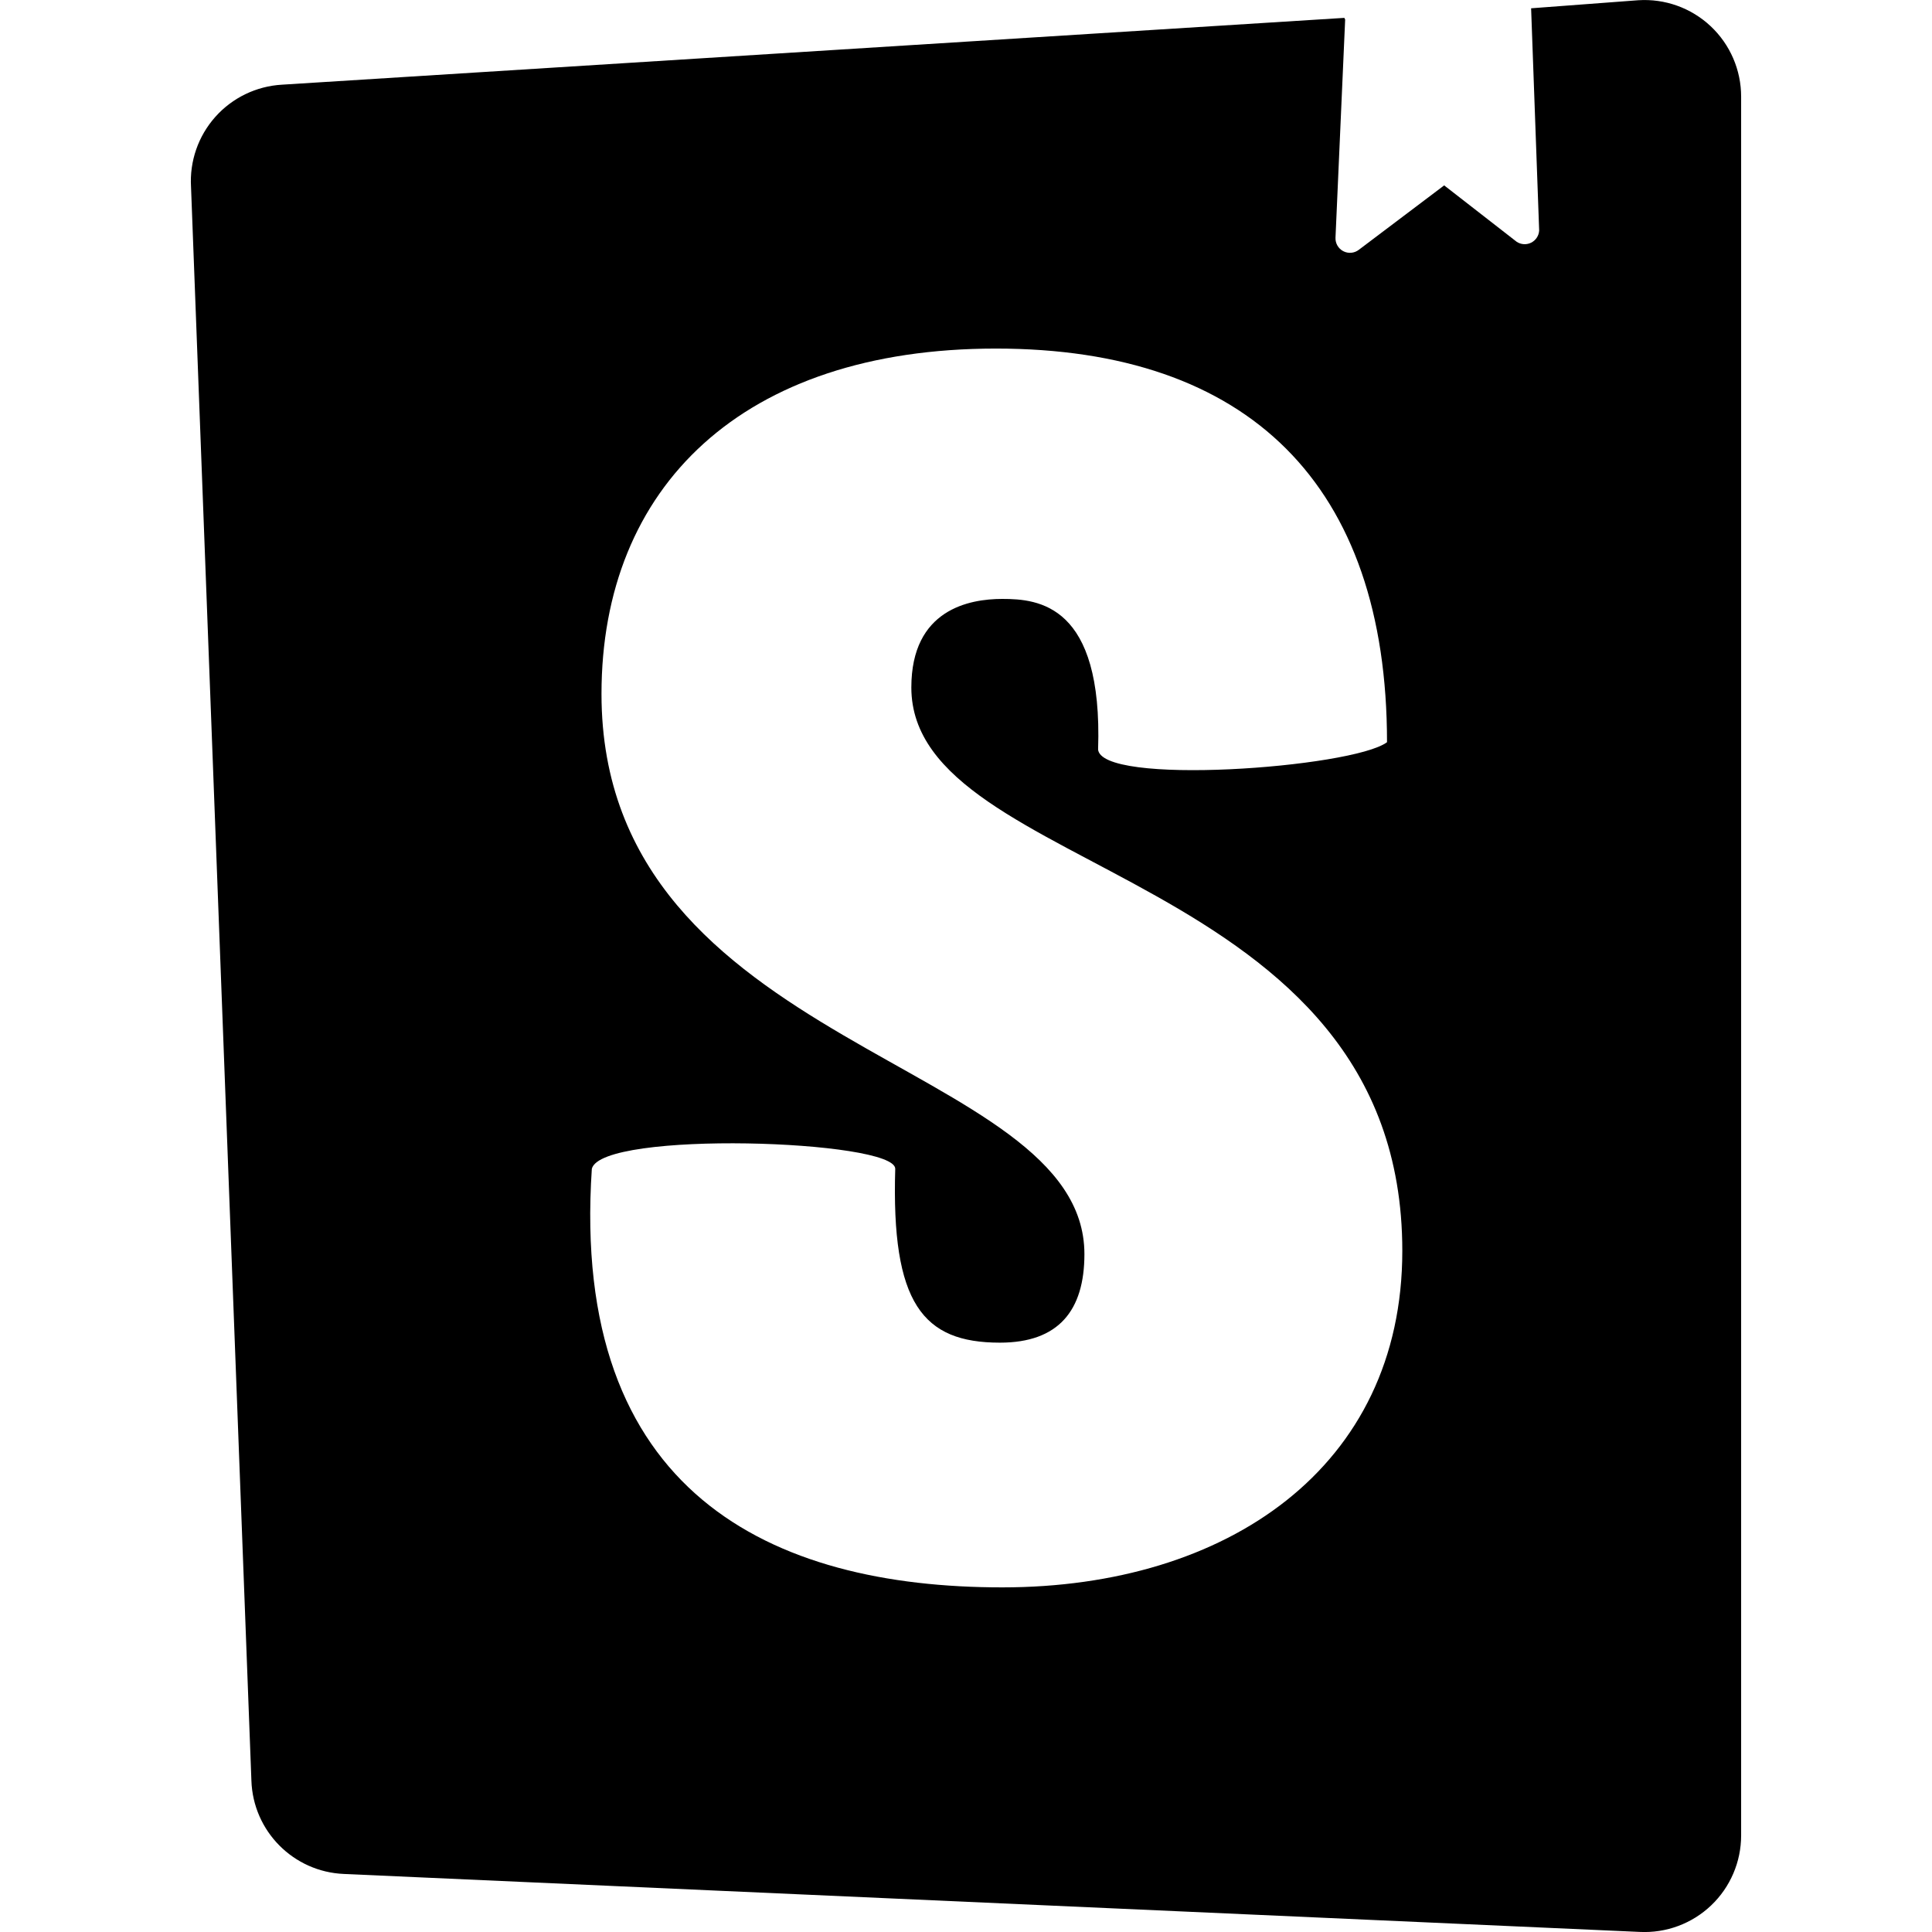
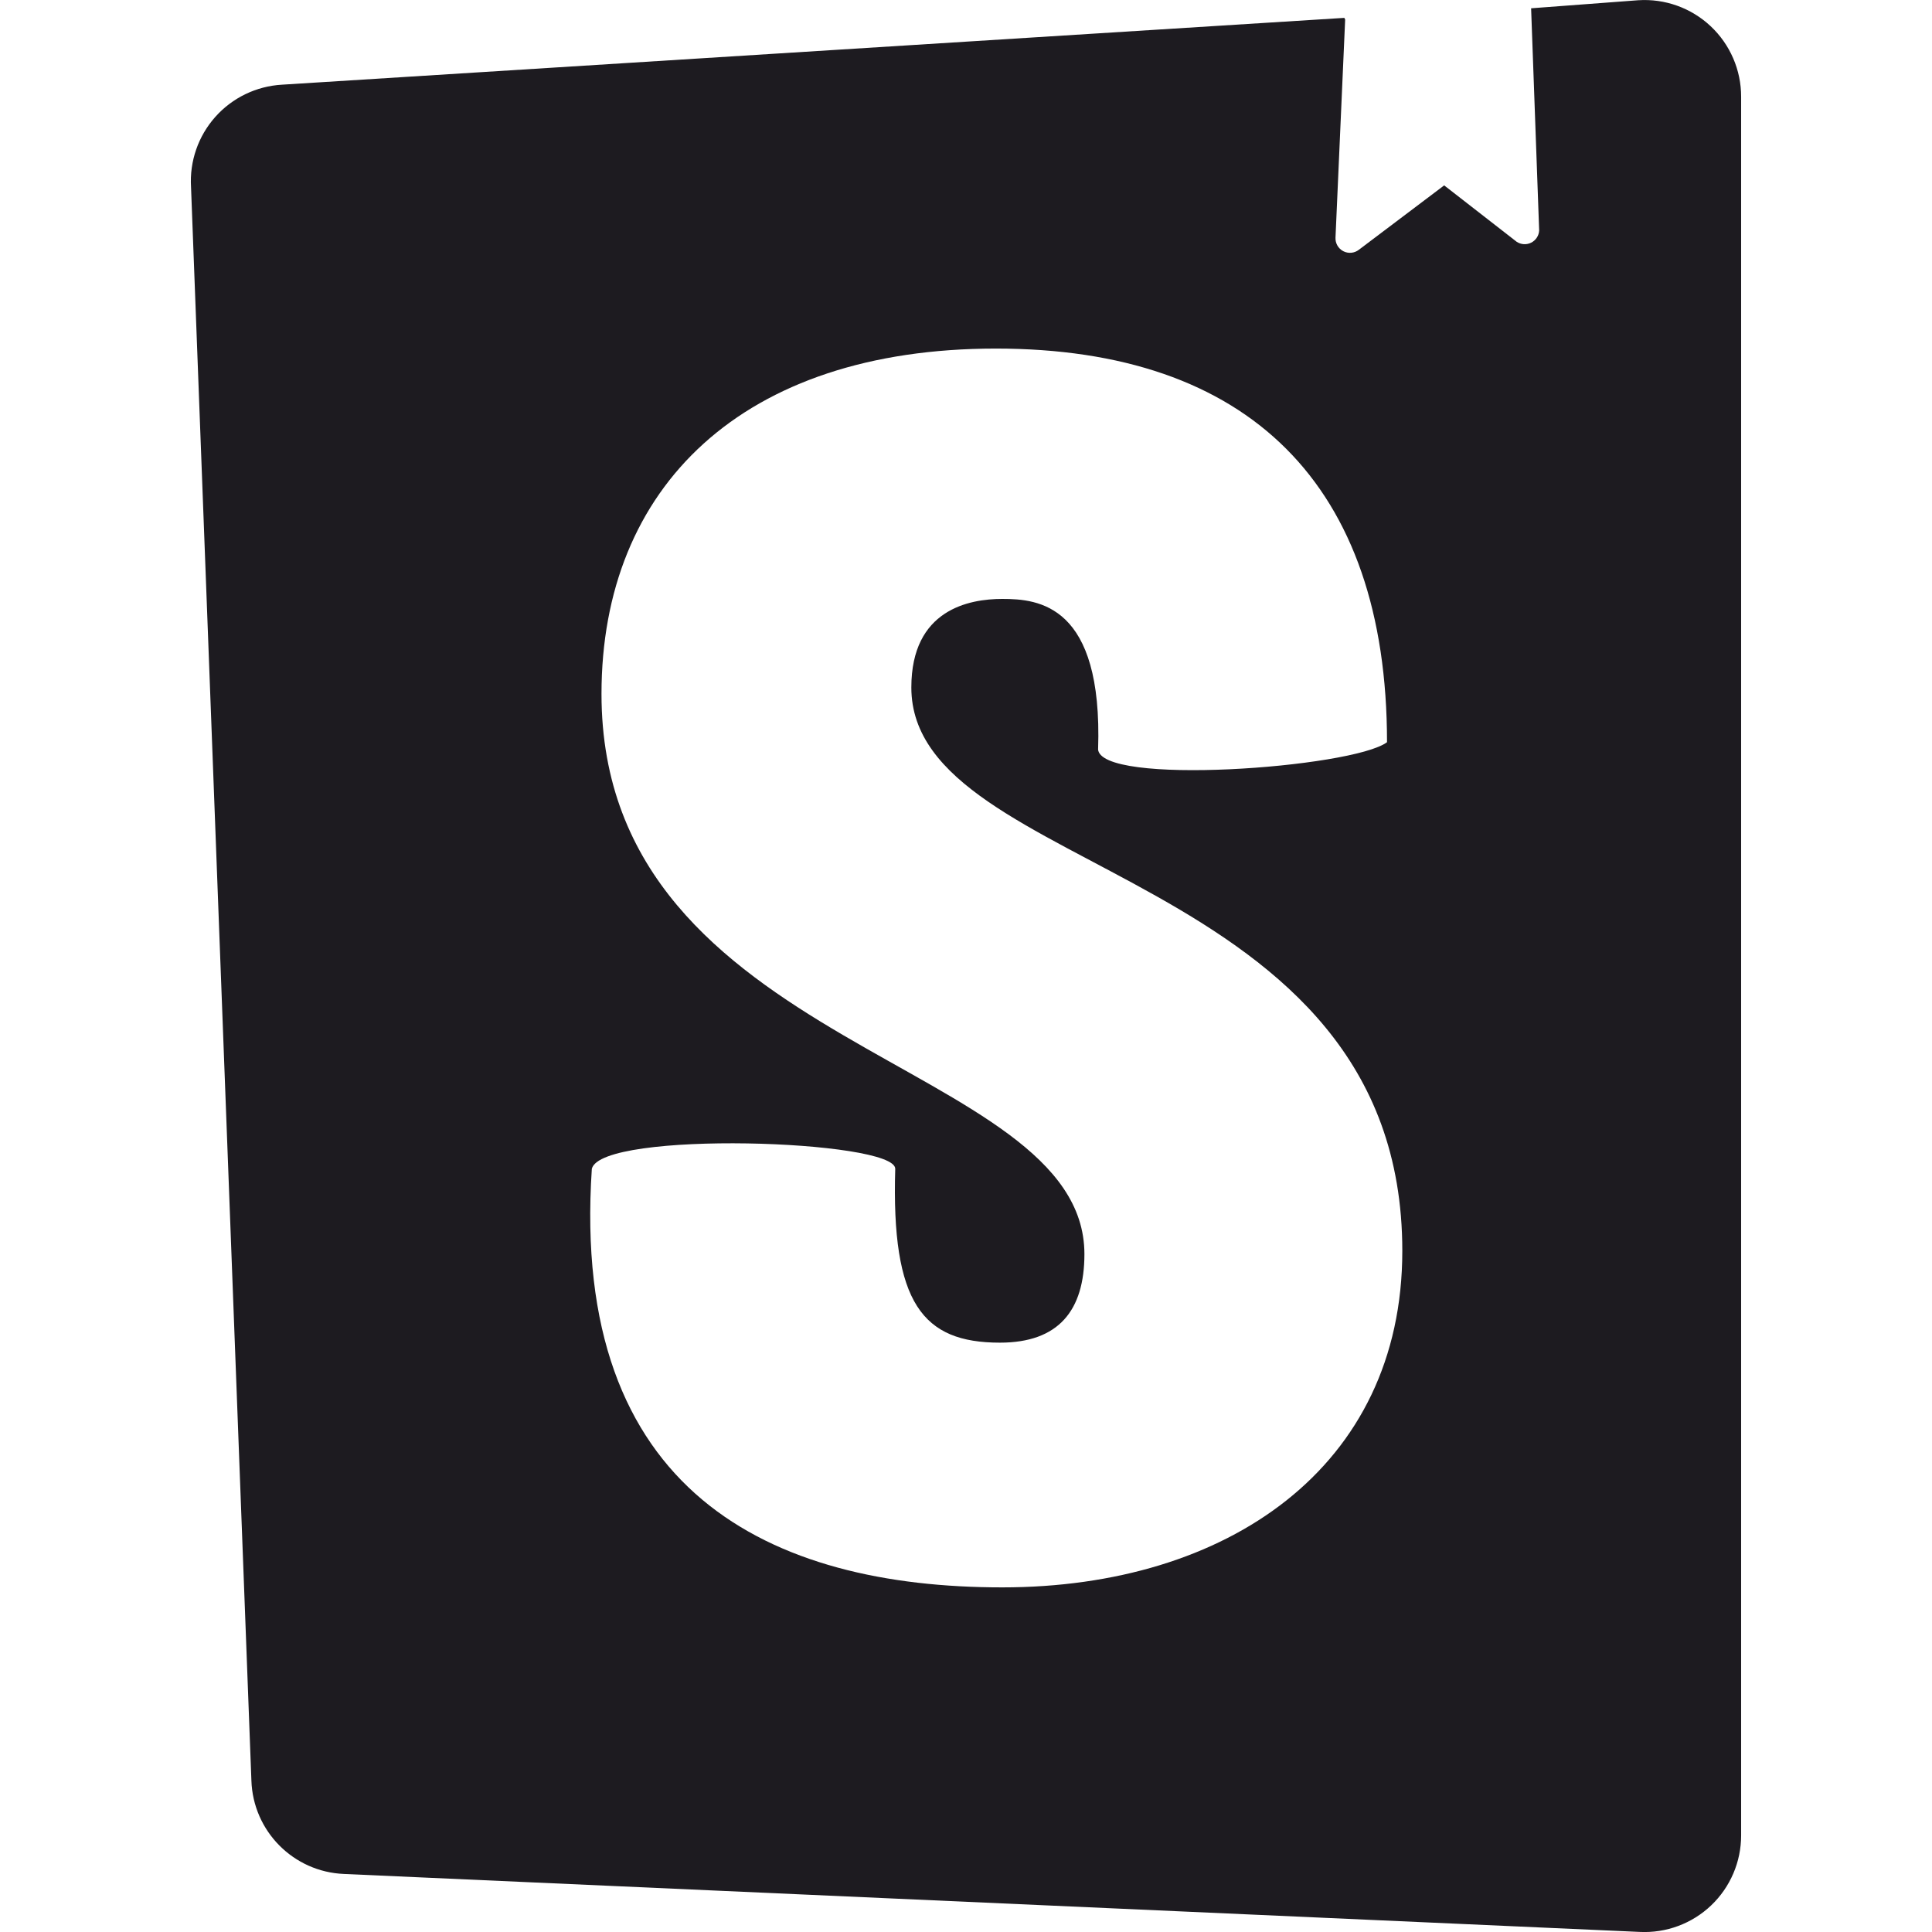
<svg xmlns="http://www.w3.org/2000/svg" viewBox="0 0 24 24">
-   <path d="m16.71.243-.12 2.71a.18.18 0 0 0 .29.15l1.06-.8.9.7a.18.18 0 0 0 .28-.14l-.1-2.76 1.33-.1a1.2 1.2 0 0 1 1.279 1.2v21.596a1.2 1.2 0 0 1-1.26 1.2l-16.096-.72a1.2 1.2 0 0 1-1.15-1.16l-.75-19.797a1.2 1.2 0 0 1 1.13-1.27L16.7.222zM13.64 9.3c0 .47 3.16.24 3.59-.08 0-3.2-1.72-4.89-4.859-4.89-3.15 0-4.899 1.72-4.899 4.29 0 4.45 5.999 4.53 5.999 6.959 0 .7-.32 1.1-1.05 1.1-.96 0-1.35-.49-1.3-2.16 0-.36-3.649-.48-3.769 0-.27 4.03 2.23 5.2 5.099 5.2 2.79 0 4.969-1.49 4.969-4.18 0-4.77-6.099-4.64-6.099-6.999 0-.97.72-1.1 1.13-1.1.45 0 1.25.07 1.19 1.87z" />
+   <path fill="#1D1B20" d="m16.71.243-.12 2.71a.18.18 0 0 0 .29.15l1.06-.8.9.7a.18.18 0 0 0 .28-.14l-.1-2.76 1.33-.1a1.2 1.2 0 0 1 1.279 1.2v21.596a1.2 1.2 0 0 1-1.26 1.2l-16.096-.72a1.2 1.2 0 0 1-1.15-1.16l-.75-19.797a1.2 1.2 0 0 1 1.13-1.27L16.7.222zM13.64 9.3c0 .47 3.16.24 3.59-.08 0-3.2-1.72-4.89-4.859-4.89-3.15 0-4.899 1.72-4.899 4.29 0 4.45 5.999 4.53 5.999 6.959 0 .7-.32 1.1-1.05 1.1-.96 0-1.35-.49-1.3-2.16 0-.36-3.649-.48-3.769 0-.27 4.03 2.23 5.2 5.099 5.2 2.79 0 4.969-1.49 4.969-4.18 0-4.77-6.099-4.64-6.099-6.999 0-.97.72-1.1 1.13-1.1.45 0 1.25.07 1.19 1.87z" />
</svg>
